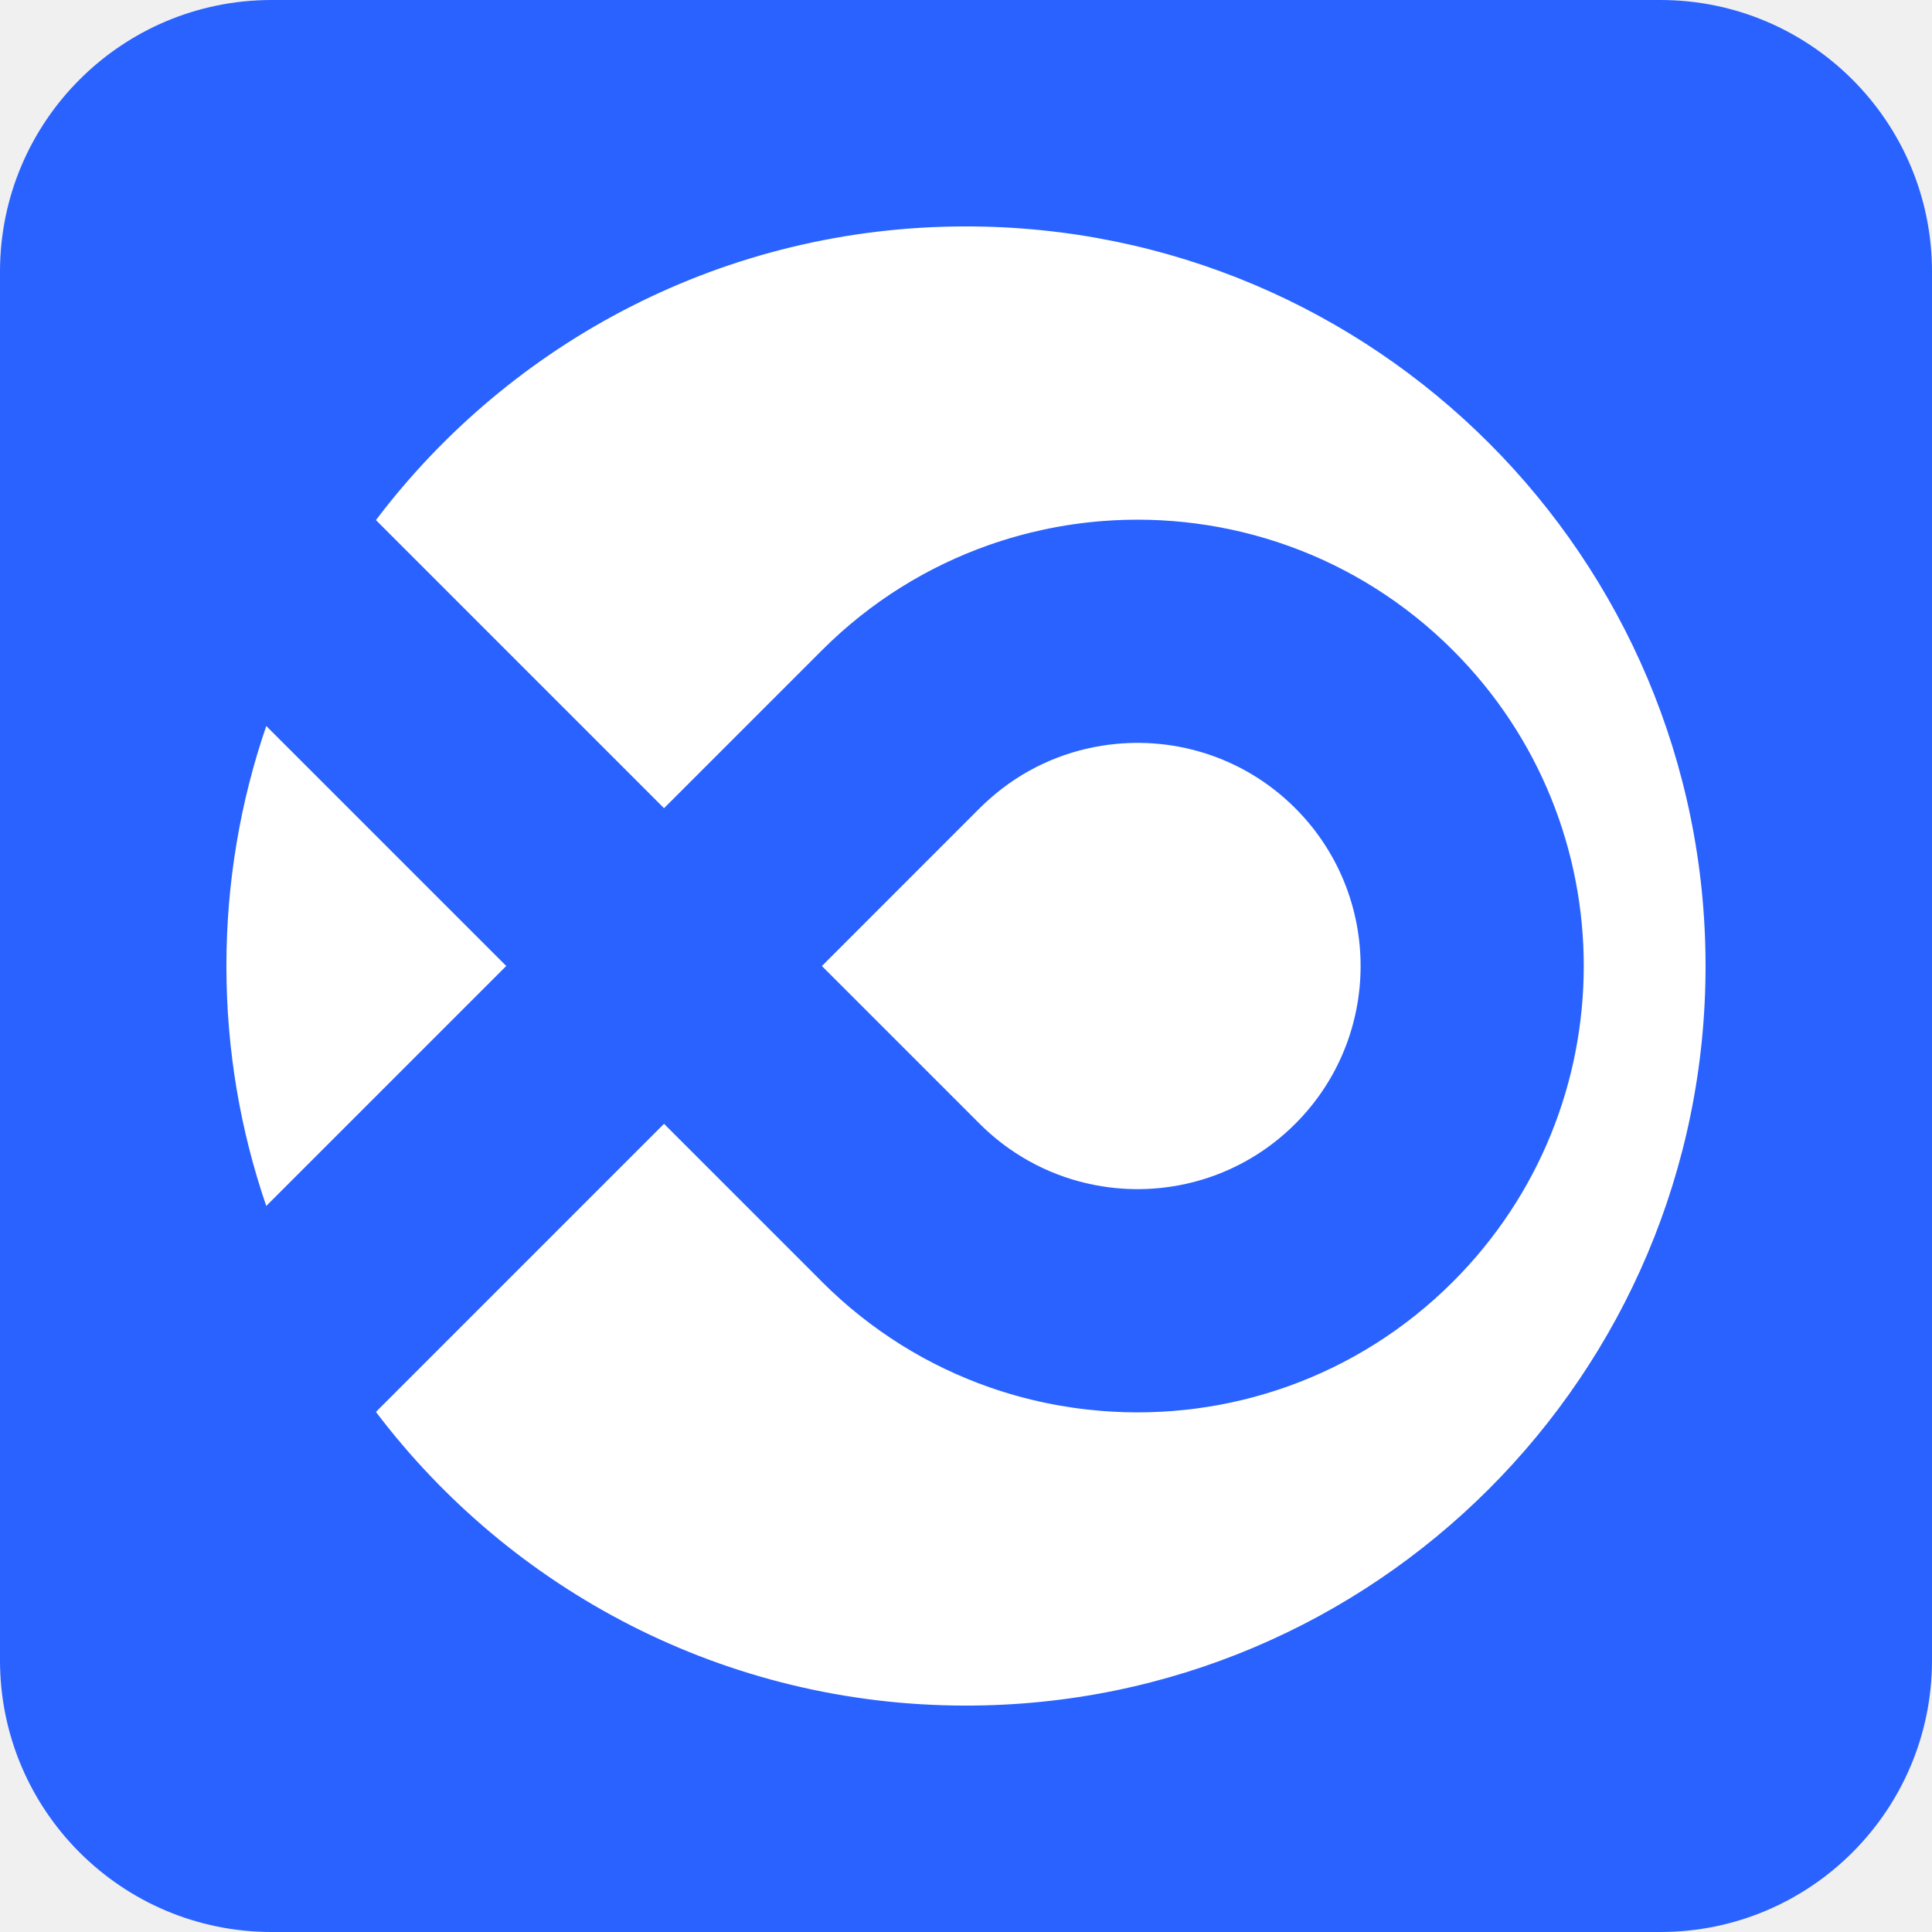
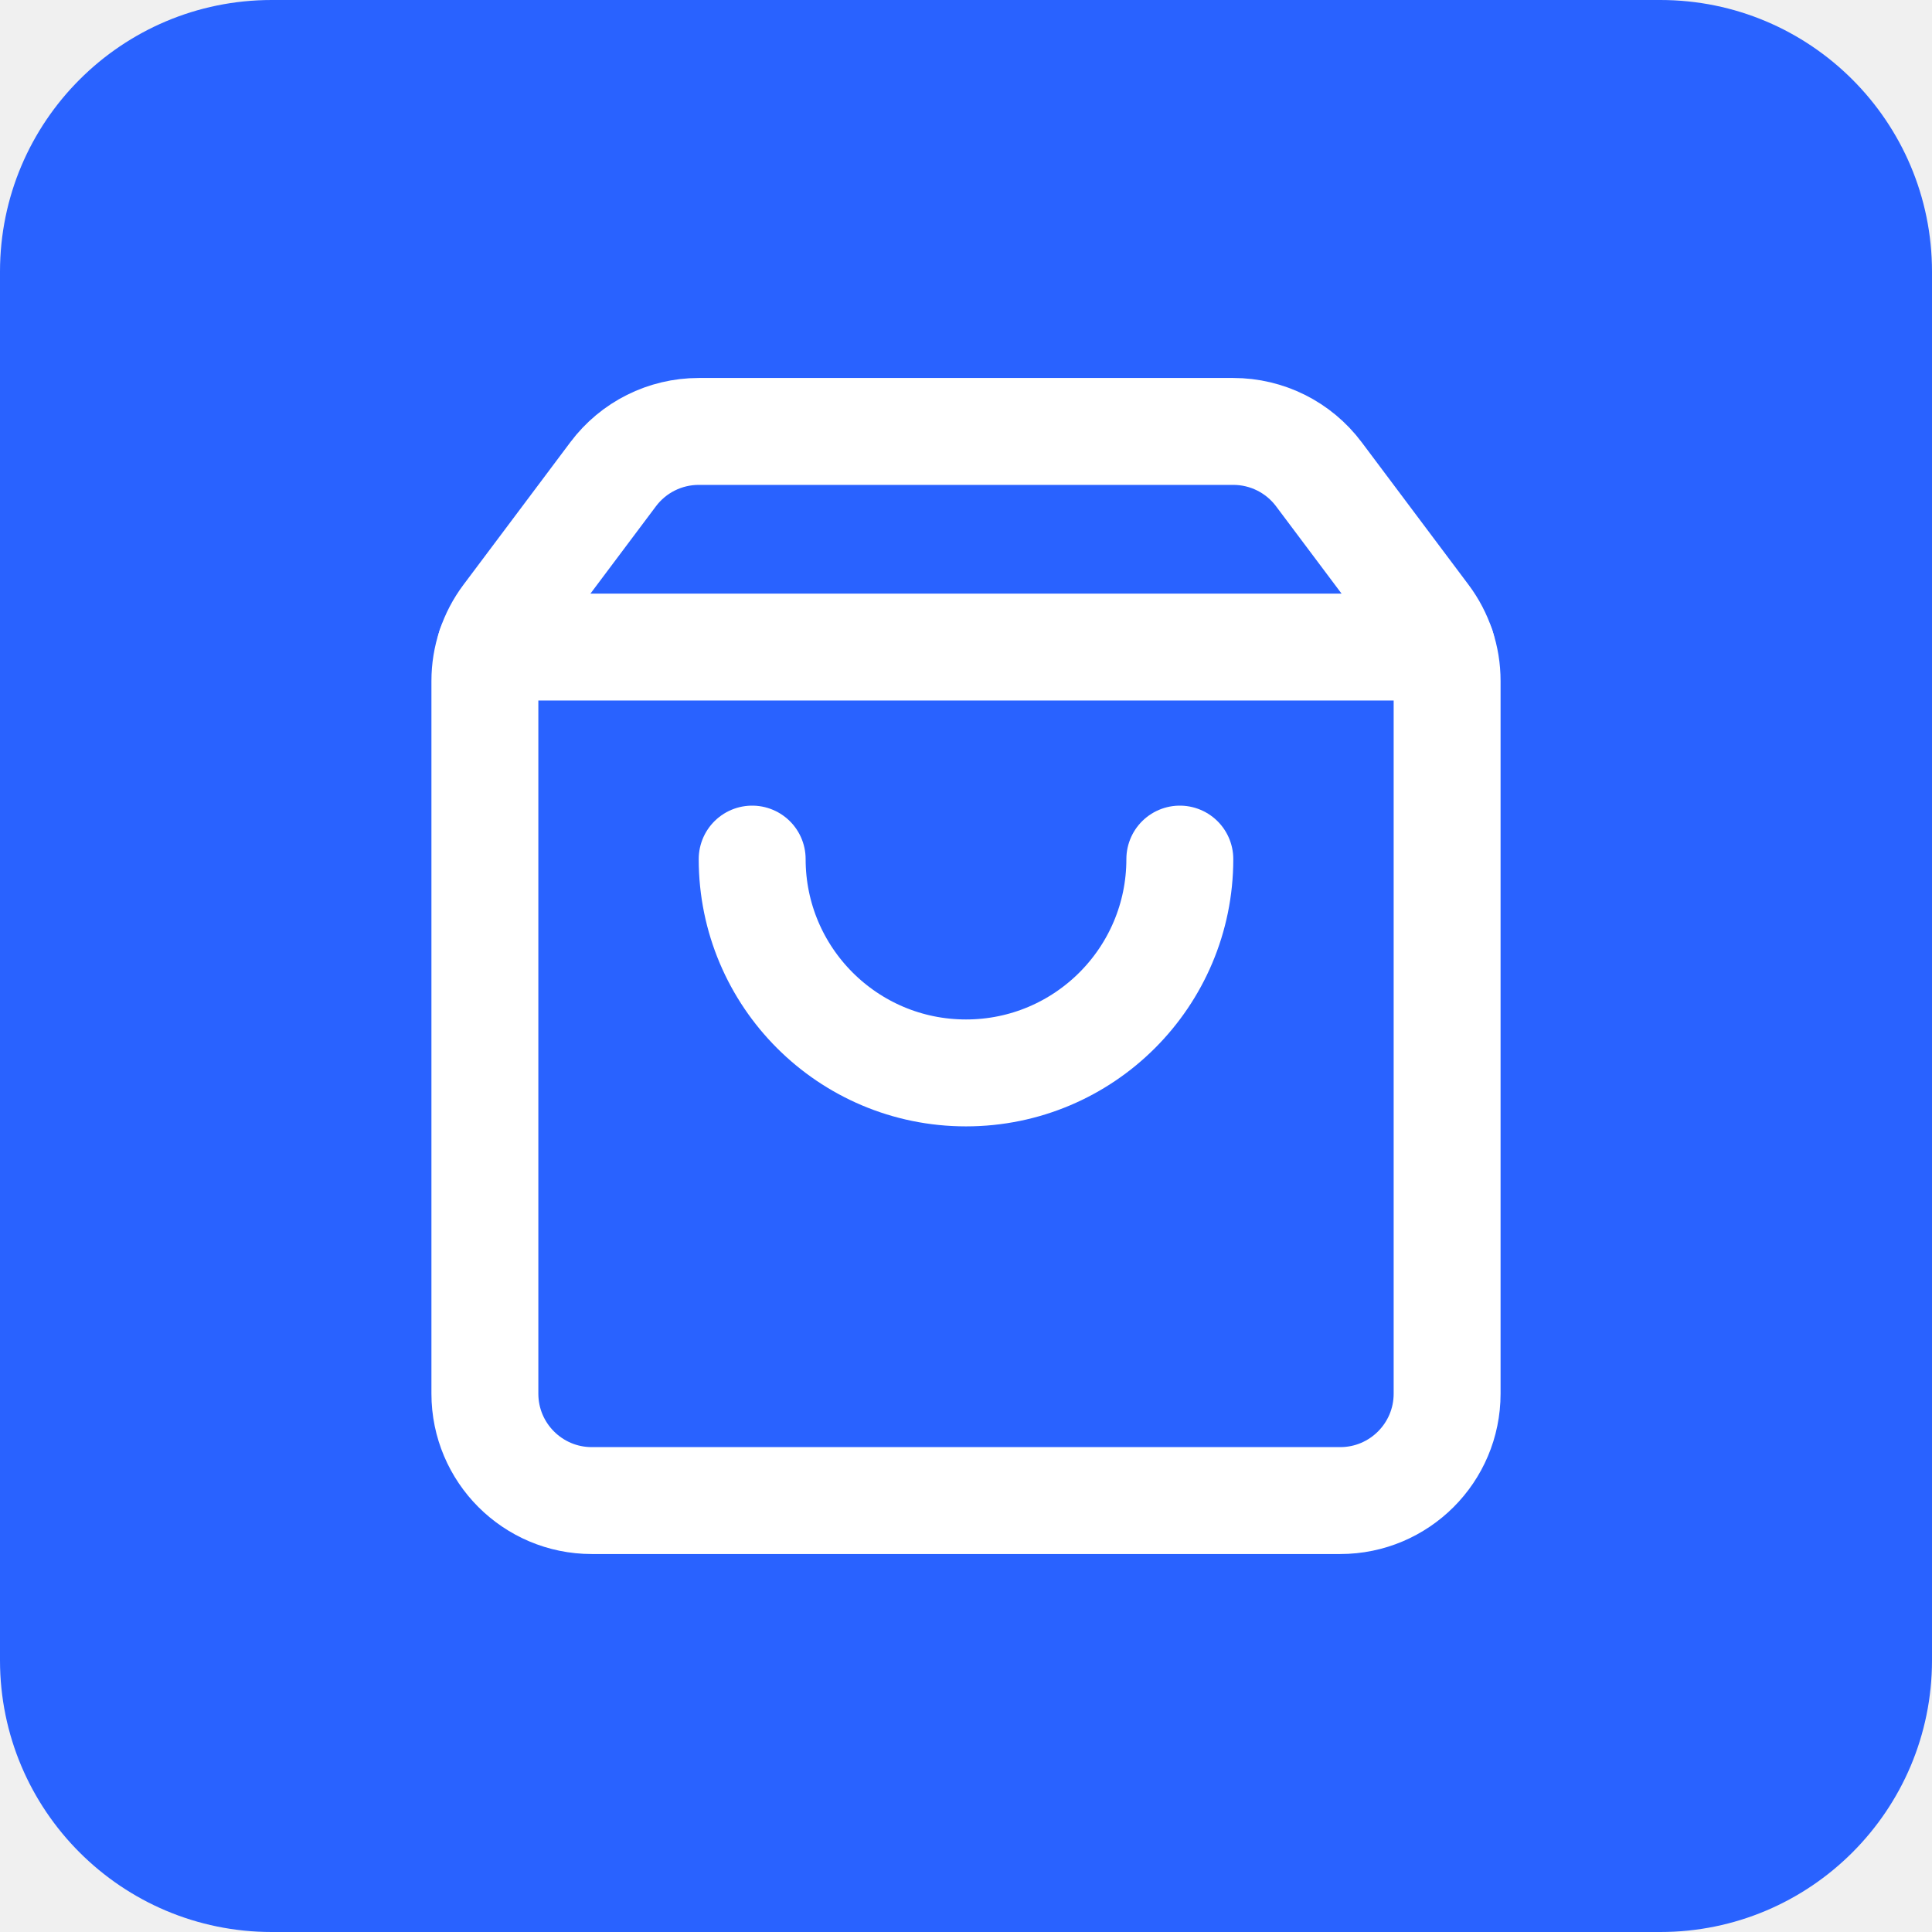
<svg xmlns="http://www.w3.org/2000/svg" width="512" height="512" viewBox="0 0 512 512">
  <rect width="512" height="512" rx="72" fill="#2962ff" />
-   <g transform="translate(60,60) scale(0.9489)" fill="white">
-     <path d="M206.55,0C139.25,0,79.47,32.2,41.76,82.02l80.46,80.46,44.07-44.07c13.64-13.64,29.65-23.44,46.7-29.44,10.23-3.59,20.83-5.82,31.54-6.67,35.11-2.79,71.19,9.25,98.04,36.11,48.69,48.68,48.68,127.62,0,176.3-26.85,26.87-62.94,38.91-98.05,36.11-10.62-.84-21.16-3.03-31.33-6.58-17.14-5.99-33.22-15.84-46.91-29.53-.04-.03-.06-.07-.1-.12l-43.96-43.96-80.46,80.46c37.71,49.82,97.49,82.02,164.79,82.02,114.08,0,206.55-92.48,206.55-206.55S320.63,0,206.55,0Z" />
-     <path d="M11.13,139.53C3.92,160.55,0,183.09,0,206.55s3.92,46.01,11.13,67.02l67.02-67.02L11.13,139.53Z" />
-     <path d="M244.53,268.08c19.07,3.07,39.29-2.75,53.99-17.46,24.33-24.33,24.32-63.8-.01-88.14-14.7-14.7-34.91-20.51-53.97-17.45-11.37,1.81-22.33,6.77-31.46,14.92-.93.81-1.83,1.66-2.71,2.54l-44.06,44.07,44.07,44.07c.9.9,1.83,1.77,2.77,2.61,9.14,8.08,20.06,13.04,31.39,14.84Z" />
+   <g transform="translate(86,86) scale(14.1667)" fill="none" stroke="white" stroke-width="2" stroke-linecap="round" stroke-linejoin="round">
+     <path d="M16 10a4 4 0 0 1-8 0" />
+     <path d="M3.103 6.034h17.794" />
+     <path d="M3.4 5.467a2 2 0 0 0-.4 1.2V20a2 2 0 0 0 2 2h14a2 2 0 0 0 2-2V6.667a2 2 0 0 0-.4-1.2l-2-2.667A2 2 0 0 0 17 2H7a2 2 0 0 0-1.6.8z" />
  </g>
</svg>
